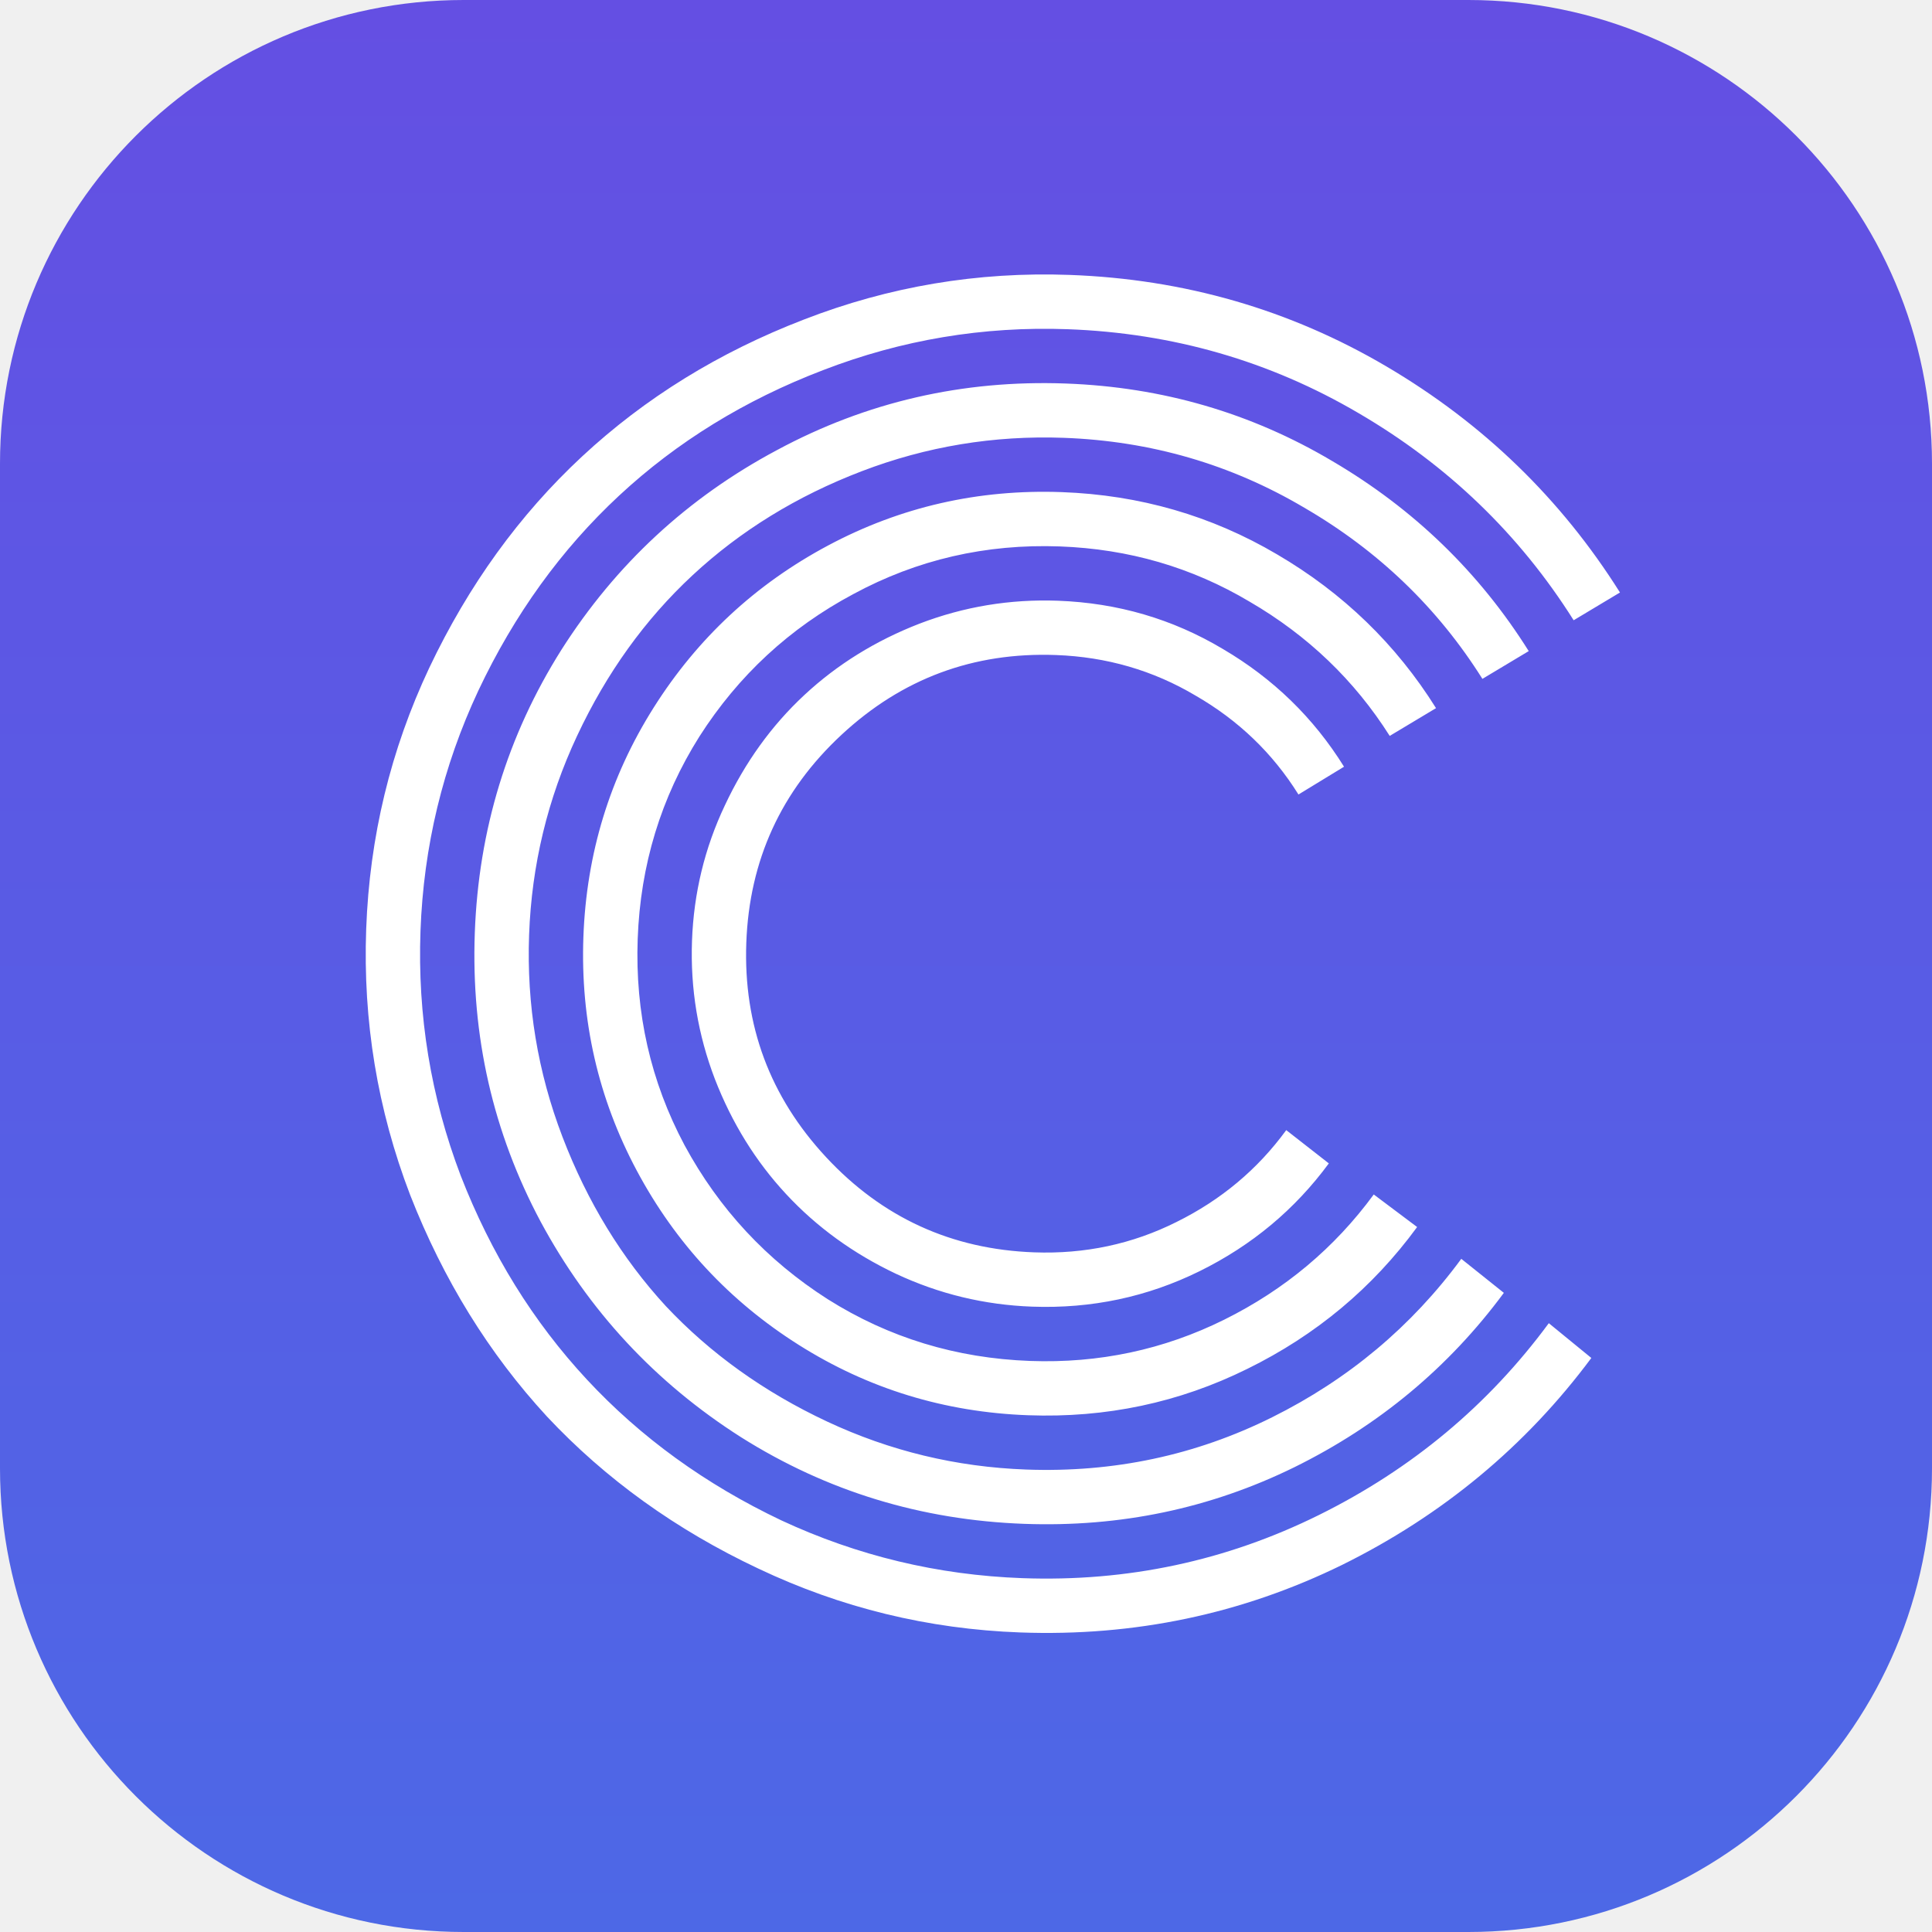
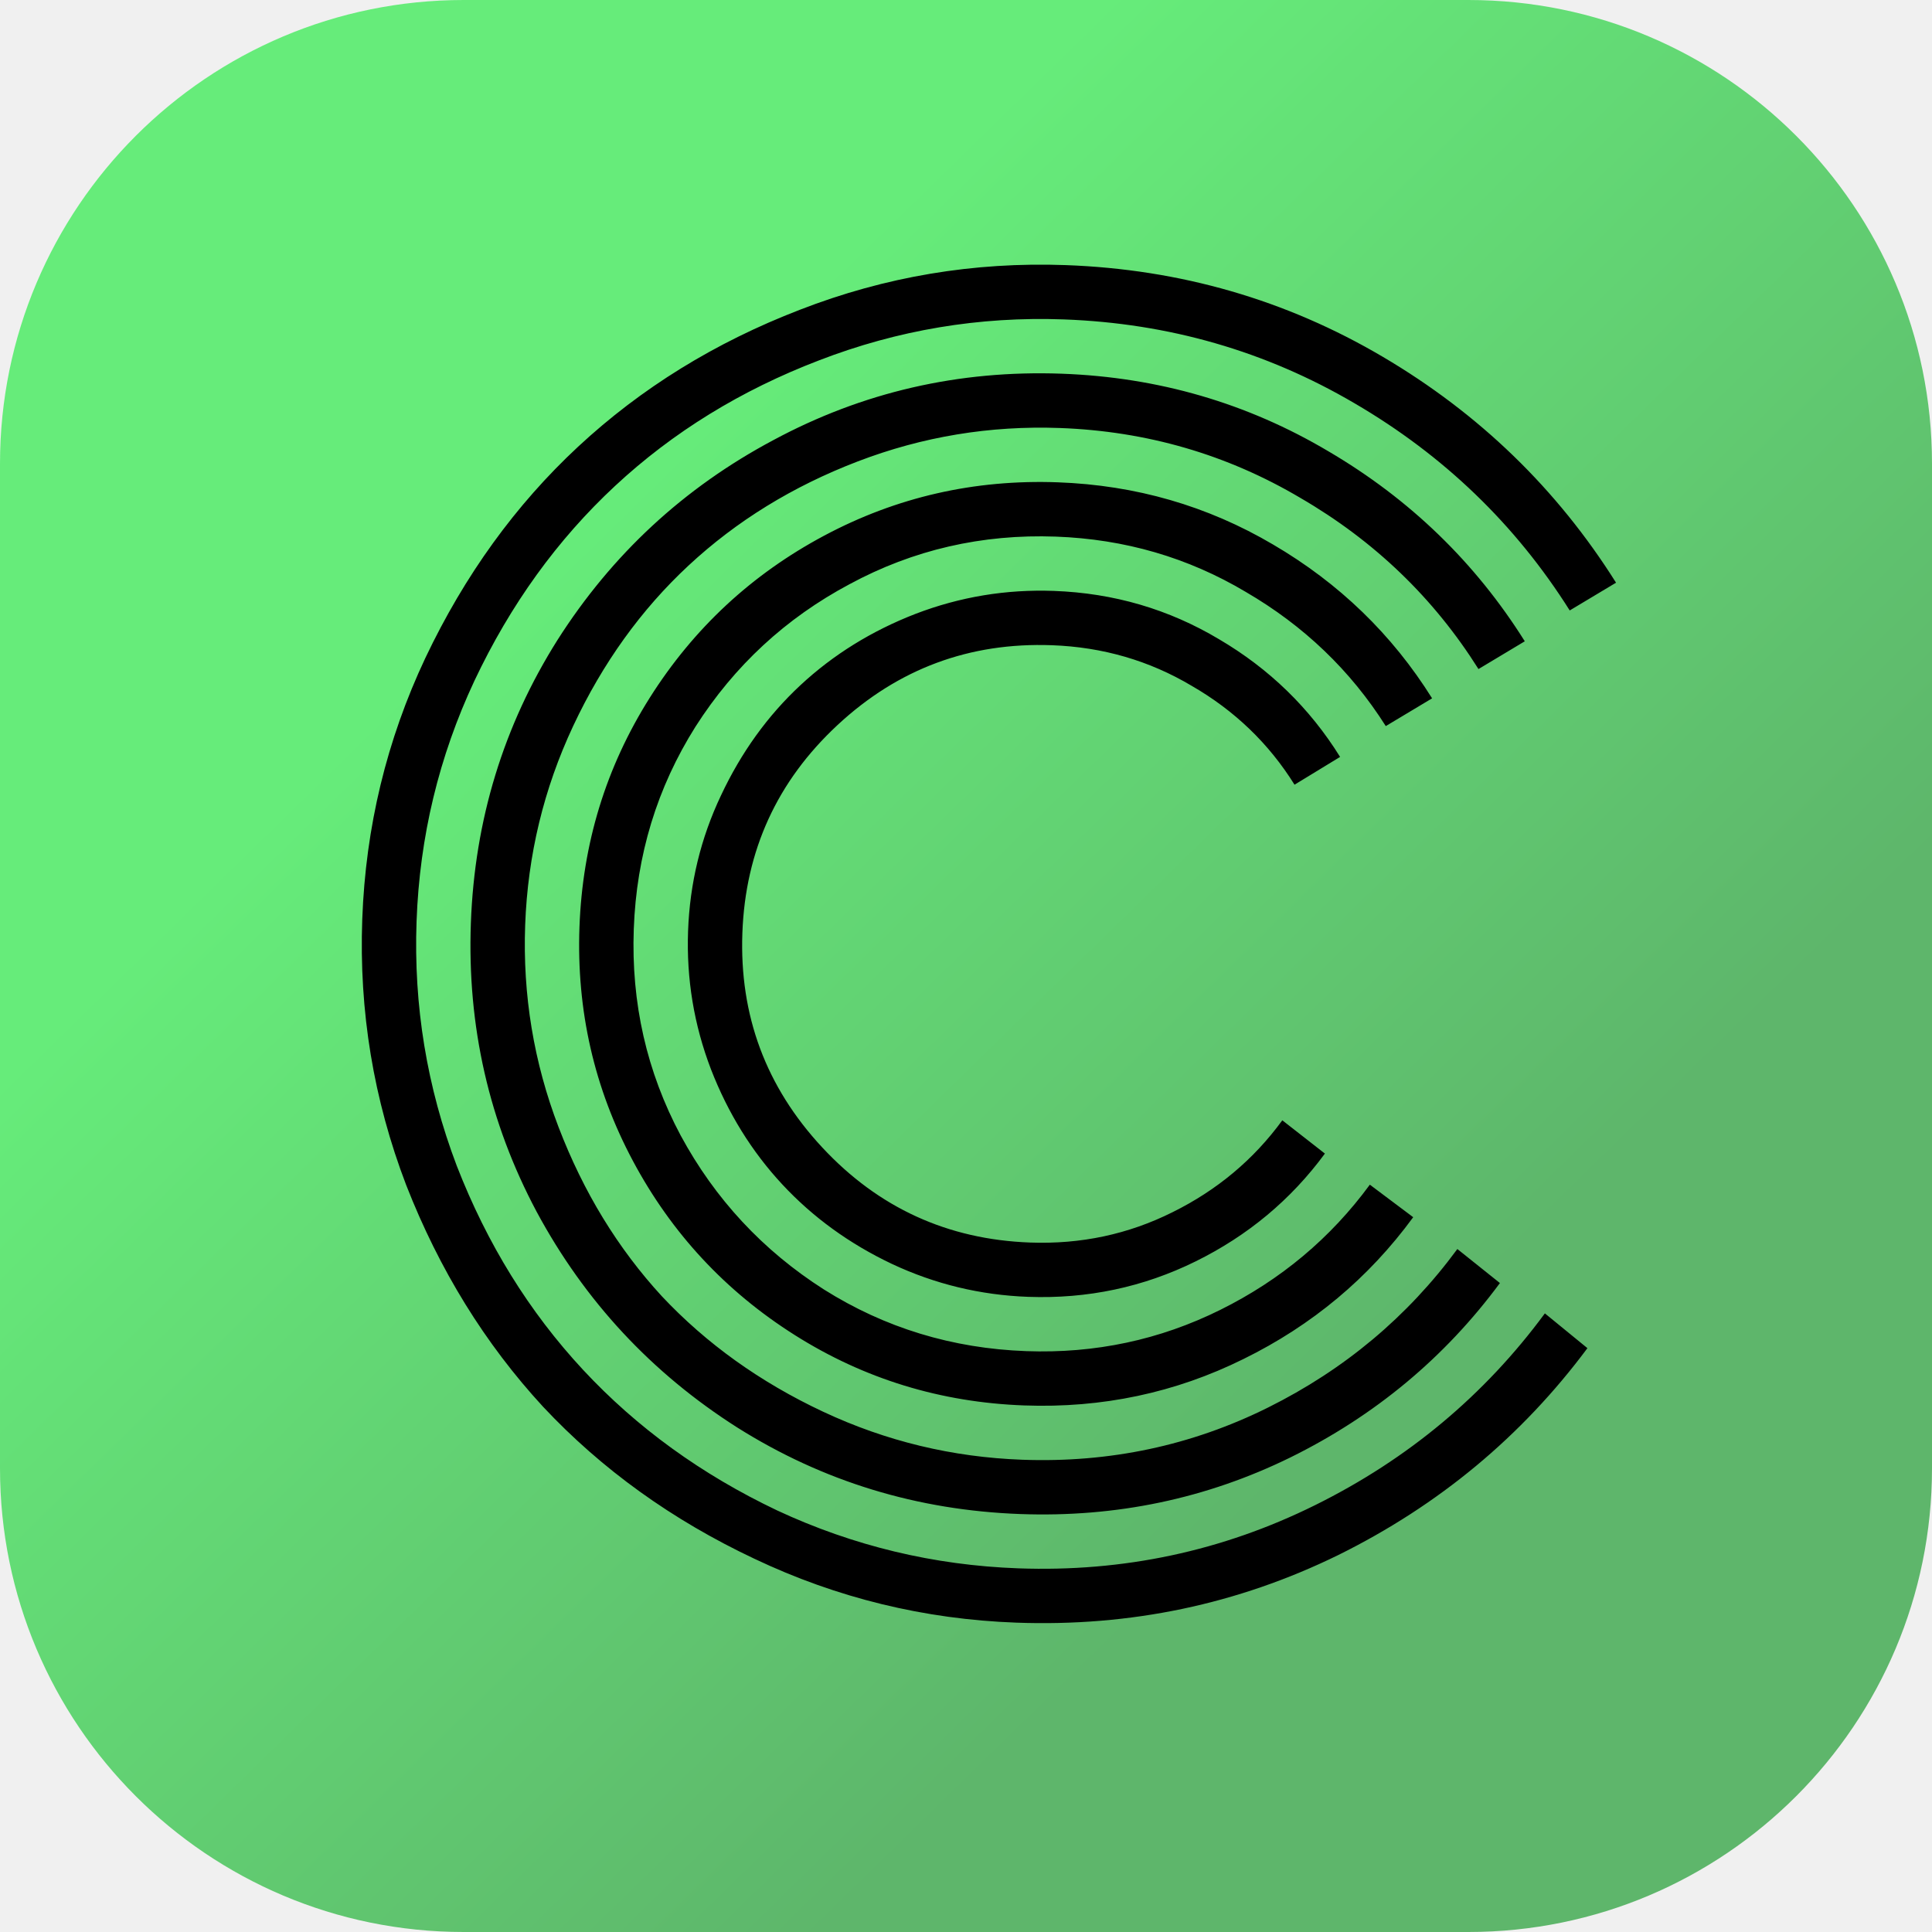
<svg xmlns="http://www.w3.org/2000/svg" width="200" height="200" viewBox="0 0 200 200" fill="none">
  <rect width="200" height="200" rx="48" fill="url(#paint0_linear_37_2930)" />
-   <path d="M139.133 79.37L134.416 82.247C131.757 77.981 128.207 74.568 123.766 72.009C119.379 69.4 114.557 67.999 109.3 67.808C100.764 67.497 93.367 70.251 87.109 76.069C80.852 81.886 77.568 89.063 77.257 97.599C76.946 106.135 79.7 113.532 85.517 119.79C91.335 126.047 98.512 129.331 107.048 129.642C112.305 129.834 117.216 128.788 121.782 126.504C126.399 124.223 130.189 121.051 133.151 116.99L137.56 120.434C134.05 125.205 129.589 128.925 124.176 131.595C118.763 134.264 112.985 135.487 106.844 135.263C101.899 135.083 97.198 133.948 92.739 131.857C88.333 129.768 84.55 127.025 81.391 123.626C78.231 120.228 75.77 116.256 74.007 111.709C72.246 107.111 71.456 102.339 71.636 97.395C71.816 92.45 72.95 87.775 75.039 83.369C77.13 78.91 79.874 75.102 83.273 71.942C86.671 68.782 90.644 66.321 95.19 64.558C99.788 62.797 104.56 62.007 109.504 62.187C115.698 62.412 121.397 64.079 126.599 67.187C131.804 70.243 135.982 74.304 139.133 79.37ZM148.657 73.306L143.862 76.181C140.215 70.419 135.38 65.787 129.358 62.284C123.389 58.731 116.84 56.825 109.709 56.566C102.058 56.287 94.936 57.93 88.344 61.495C81.753 65.007 76.441 69.921 72.406 76.237C68.424 82.554 66.293 89.539 66.014 97.19C65.736 104.841 67.353 111.962 70.865 118.553C74.43 125.145 79.37 130.458 85.686 134.493C92.003 138.476 98.988 140.606 106.639 140.885C113.77 141.144 120.466 139.72 126.729 136.613C132.993 133.505 138.153 129.185 142.211 123.652L146.701 127.021C142.094 133.316 136.235 138.21 129.124 141.703C122.065 145.199 114.502 146.8 106.434 146.506C97.794 146.191 89.882 143.766 82.699 139.231C75.515 134.696 69.923 128.681 65.922 121.187C61.922 113.693 60.078 105.625 60.393 96.985C60.708 88.345 63.133 80.433 67.668 73.25C72.203 66.066 78.218 60.474 85.712 56.474C93.207 52.473 101.274 50.63 109.914 50.944C117.981 51.238 125.408 53.385 132.194 57.384C139.032 61.386 144.52 66.693 148.657 73.306ZM158.253 67.402L153.458 70.276C148.827 62.915 142.683 57.011 135.028 52.562C127.426 48.064 119.123 45.651 110.118 45.323C102.884 45.06 95.91 46.213 89.198 48.783C82.485 51.353 76.647 54.945 71.684 59.559C66.775 64.123 62.795 69.659 59.744 76.167C56.693 82.674 55.035 89.546 54.772 96.781C54.508 104.015 55.662 110.989 58.232 117.702C60.802 124.414 64.368 130.251 68.93 135.212C73.546 140.123 79.108 144.104 85.615 147.155C92.123 150.206 98.995 151.864 106.229 152.127C115.286 152.457 123.769 150.655 131.677 146.722C139.586 142.788 146.118 137.319 151.272 130.314L155.678 133.836C149.977 141.551 142.748 147.568 133.991 151.887C125.288 156.157 115.966 158.11 106.025 157.748C95.355 157.36 85.587 154.372 76.722 148.786C67.859 143.147 60.938 135.703 55.959 126.453C51.031 117.205 48.762 107.246 49.151 96.576C49.539 85.906 52.527 76.138 58.113 67.273C63.752 58.41 71.195 51.515 80.443 46.588C89.693 41.609 99.653 39.313 110.323 39.702C120.317 40.066 129.522 42.746 137.939 47.743C146.359 52.688 153.13 59.241 158.253 67.402ZM167.699 61.335L162.904 64.209C157.287 55.301 149.86 48.151 140.623 42.759C131.438 37.37 121.406 34.477 110.528 34.08C101.784 33.762 93.341 35.175 85.201 38.318C77.114 41.411 70.077 45.741 64.089 51.308C58.101 56.875 53.244 63.604 49.517 71.495C45.843 79.335 43.848 87.627 43.529 96.371C43.211 105.115 44.597 113.557 47.689 121.696C50.834 129.784 55.19 136.822 60.757 142.81C66.324 148.798 73.027 153.654 80.865 157.38C88.758 161.055 97.076 163.051 105.82 163.37C116.698 163.766 126.941 161.585 136.547 156.827C146.154 152.07 154.082 145.453 160.332 136.976L164.735 140.577C157.94 149.71 149.341 156.85 138.939 161.996C128.538 167.09 117.431 169.421 105.615 168.991C96.091 168.644 87.05 166.439 78.495 162.375C69.989 158.365 62.701 153.122 56.63 146.647C50.614 140.122 45.889 132.471 42.456 123.694C39.077 114.867 37.561 105.692 37.908 96.167C38.255 86.642 40.433 77.626 44.443 69.121C48.507 60.565 53.776 53.278 60.249 47.26C66.777 41.191 74.427 36.466 83.202 33.086C92.031 29.654 101.208 28.112 110.732 28.459C122.6 28.891 133.534 32.052 143.534 37.94C153.535 43.829 161.59 51.627 167.699 61.335Z" fill="white" />
+   <path d="M138.726 78.355L134.009 81.232C131.35 76.966 127.8 73.553 123.359 70.994C118.972 68.384 114.15 66.984 108.893 66.793C100.357 66.482 92.96 69.235 86.703 75.053C80.445 80.871 77.161 88.048 76.85 96.584C76.539 105.12 79.293 112.517 85.111 118.774C90.928 125.032 98.105 128.316 106.641 128.627C111.898 128.818 116.809 127.772 121.375 125.489C125.992 123.207 129.782 120.036 132.744 115.974L137.153 119.418C133.644 124.19 129.182 127.91 123.769 130.579C118.356 133.249 112.578 134.472 106.437 134.248C101.492 134.068 96.791 132.933 92.333 130.842C87.927 128.753 84.144 126.009 80.984 122.611C77.824 119.212 75.363 115.24 73.6 110.694C71.839 106.095 71.049 101.324 71.229 96.379C71.409 91.435 72.543 86.759 74.632 82.353C76.723 77.895 79.467 74.086 82.866 70.926C86.264 67.767 90.237 65.305 94.783 63.543C99.381 61.782 104.153 60.991 109.098 61.171C115.291 61.397 120.99 63.064 126.193 66.172C131.397 69.228 135.575 73.289 138.726 78.355ZM148.25 72.291L143.455 75.165C139.808 69.404 134.973 64.772 128.951 61.269C122.983 57.716 116.433 55.81 109.302 55.55C101.651 55.272 94.529 56.914 87.937 60.479C81.346 63.992 76.034 68.906 71.999 75.221C68.017 81.539 65.886 88.523 65.608 96.174C65.329 103.826 66.946 110.947 70.459 117.537C74.023 124.129 78.963 129.443 85.279 133.478C91.597 137.46 98.581 139.591 106.232 139.869C113.363 140.129 120.06 138.705 126.323 135.597C132.586 132.49 137.746 128.17 141.805 122.637L146.294 126.005C141.687 132.3 135.828 137.194 128.717 140.688C121.658 144.183 114.095 145.784 106.027 145.49C97.387 145.176 89.475 142.751 82.292 138.216C75.109 133.68 69.516 127.666 65.516 120.171C61.515 112.677 59.672 104.61 59.986 95.97C60.301 87.33 62.726 79.418 67.261 72.234C71.796 65.051 77.811 59.459 85.305 55.458C92.8 51.457 100.867 49.614 109.507 49.929C117.575 50.223 125.001 52.369 131.787 56.369C138.625 60.37 144.113 65.678 148.25 72.291ZM157.846 66.386L153.051 69.26C148.42 61.9 142.277 55.995 134.621 51.547C127.019 47.048 118.716 44.635 109.712 44.307C102.477 44.044 95.503 45.197 88.791 47.767C82.078 50.337 76.24 53.929 71.278 58.543C66.369 63.107 62.389 68.643 59.337 75.151C56.286 81.659 54.629 88.53 54.365 95.765C54.102 103 55.255 109.974 57.825 116.686C60.395 123.399 63.961 129.235 68.523 134.196C73.139 139.107 78.701 143.088 85.209 146.14C91.717 149.191 98.588 150.848 105.823 151.112C114.879 151.442 123.362 149.64 131.271 145.706C139.179 141.772 145.711 136.303 150.865 129.299L155.271 132.821C149.57 140.535 142.341 146.552 133.584 150.872C124.881 155.141 115.559 157.095 105.618 156.733C94.948 156.345 85.18 153.357 76.315 147.77C67.452 142.131 60.531 134.687 55.552 125.437C50.625 116.189 48.355 106.23 48.744 95.561C49.132 84.891 52.12 75.123 57.707 66.258C63.345 57.395 70.789 50.499 80.037 45.572C89.286 40.593 99.246 38.298 109.916 38.686C119.91 39.05 129.115 41.731 137.533 46.728C145.952 51.673 152.723 58.226 157.846 66.386ZM167.292 60.32L162.497 63.194C156.88 54.286 149.453 47.136 140.216 41.744C131.031 36.354 120.999 33.461 110.121 33.065C101.377 32.747 92.934 34.159 84.794 37.302C76.707 40.396 69.67 44.726 63.682 50.293C57.694 55.86 52.837 62.589 49.11 70.479C45.437 78.319 43.441 86.612 43.123 95.356C42.804 104.1 44.191 112.541 47.282 120.68C50.427 128.769 54.783 135.807 60.35 141.795C65.917 147.782 72.62 152.639 80.459 156.364C88.351 160.039 96.669 162.036 105.413 162.354C116.292 162.75 126.534 160.57 136.14 155.812C145.747 151.054 153.675 144.437 159.925 135.961L164.329 139.561C157.533 148.695 148.935 155.835 138.532 160.98C128.132 166.074 117.024 168.406 105.209 167.976C95.684 167.629 86.643 165.423 78.088 161.359C69.582 157.349 62.294 152.107 56.224 145.631C50.207 139.106 45.482 131.455 42.049 122.679C38.67 113.852 37.154 104.676 37.501 95.151C37.848 85.626 40.026 76.611 44.037 68.105C48.101 59.55 53.369 52.263 59.843 46.244C66.37 40.176 74.021 35.451 82.795 32.07C91.624 28.639 100.801 27.097 110.326 27.444C122.193 27.876 133.127 31.036 143.127 36.925C153.128 42.813 161.183 50.612 167.292 60.32Z" fill="black" />
  <defs>
-     <linearGradient id="paint0_linear_37_2930" x1="100" y1="0" x2="100" y2="200" gradientUnits="userSpaceOnUse">
-       <stop stop-color="#644FE3" />
-       <stop offset="1" stop-color="#4D68E6" />
+     <linearGradient id="paint0_linear_37_2930" x1="57" y1="56" x2="143" y2="144" gradientUnits="userSpaceOnUse">
+       <stop stop-color="#16EB36" stop-opacity="0.63" />
+       <stop offset="1" stop-color="#09951E" stop-opacity="0.63" />
    </linearGradient>
  </defs>
</svg>
